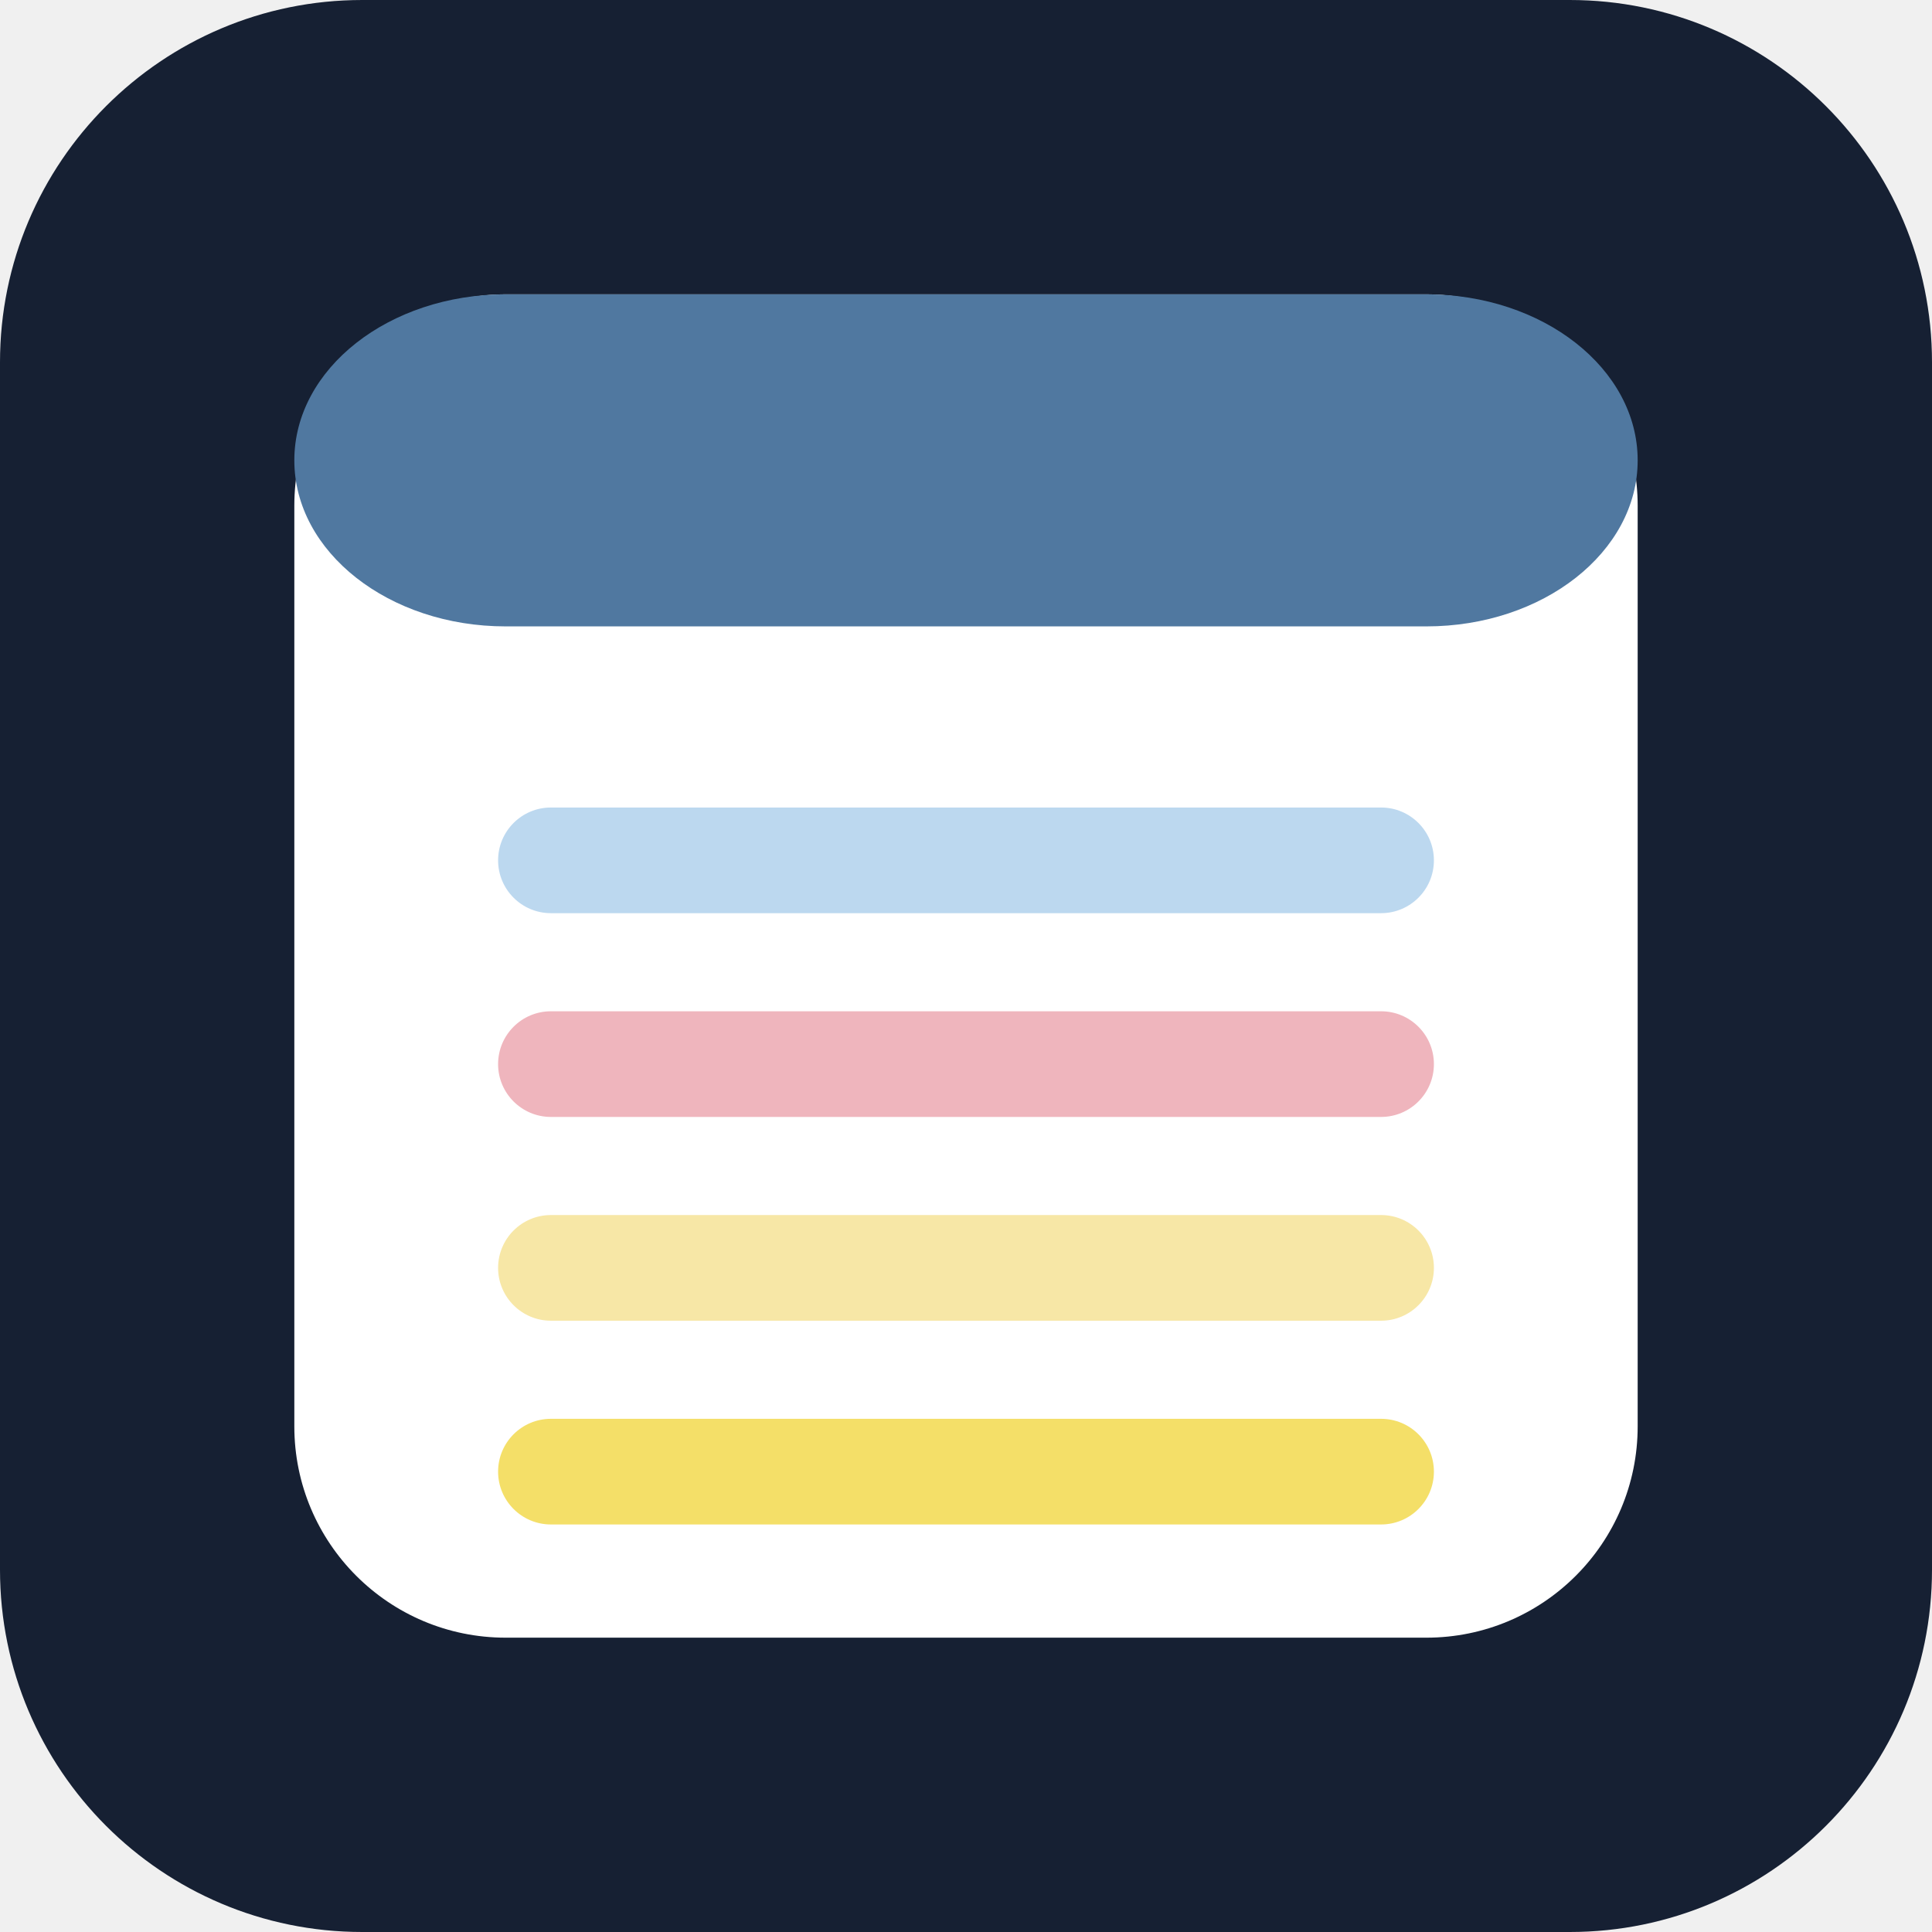
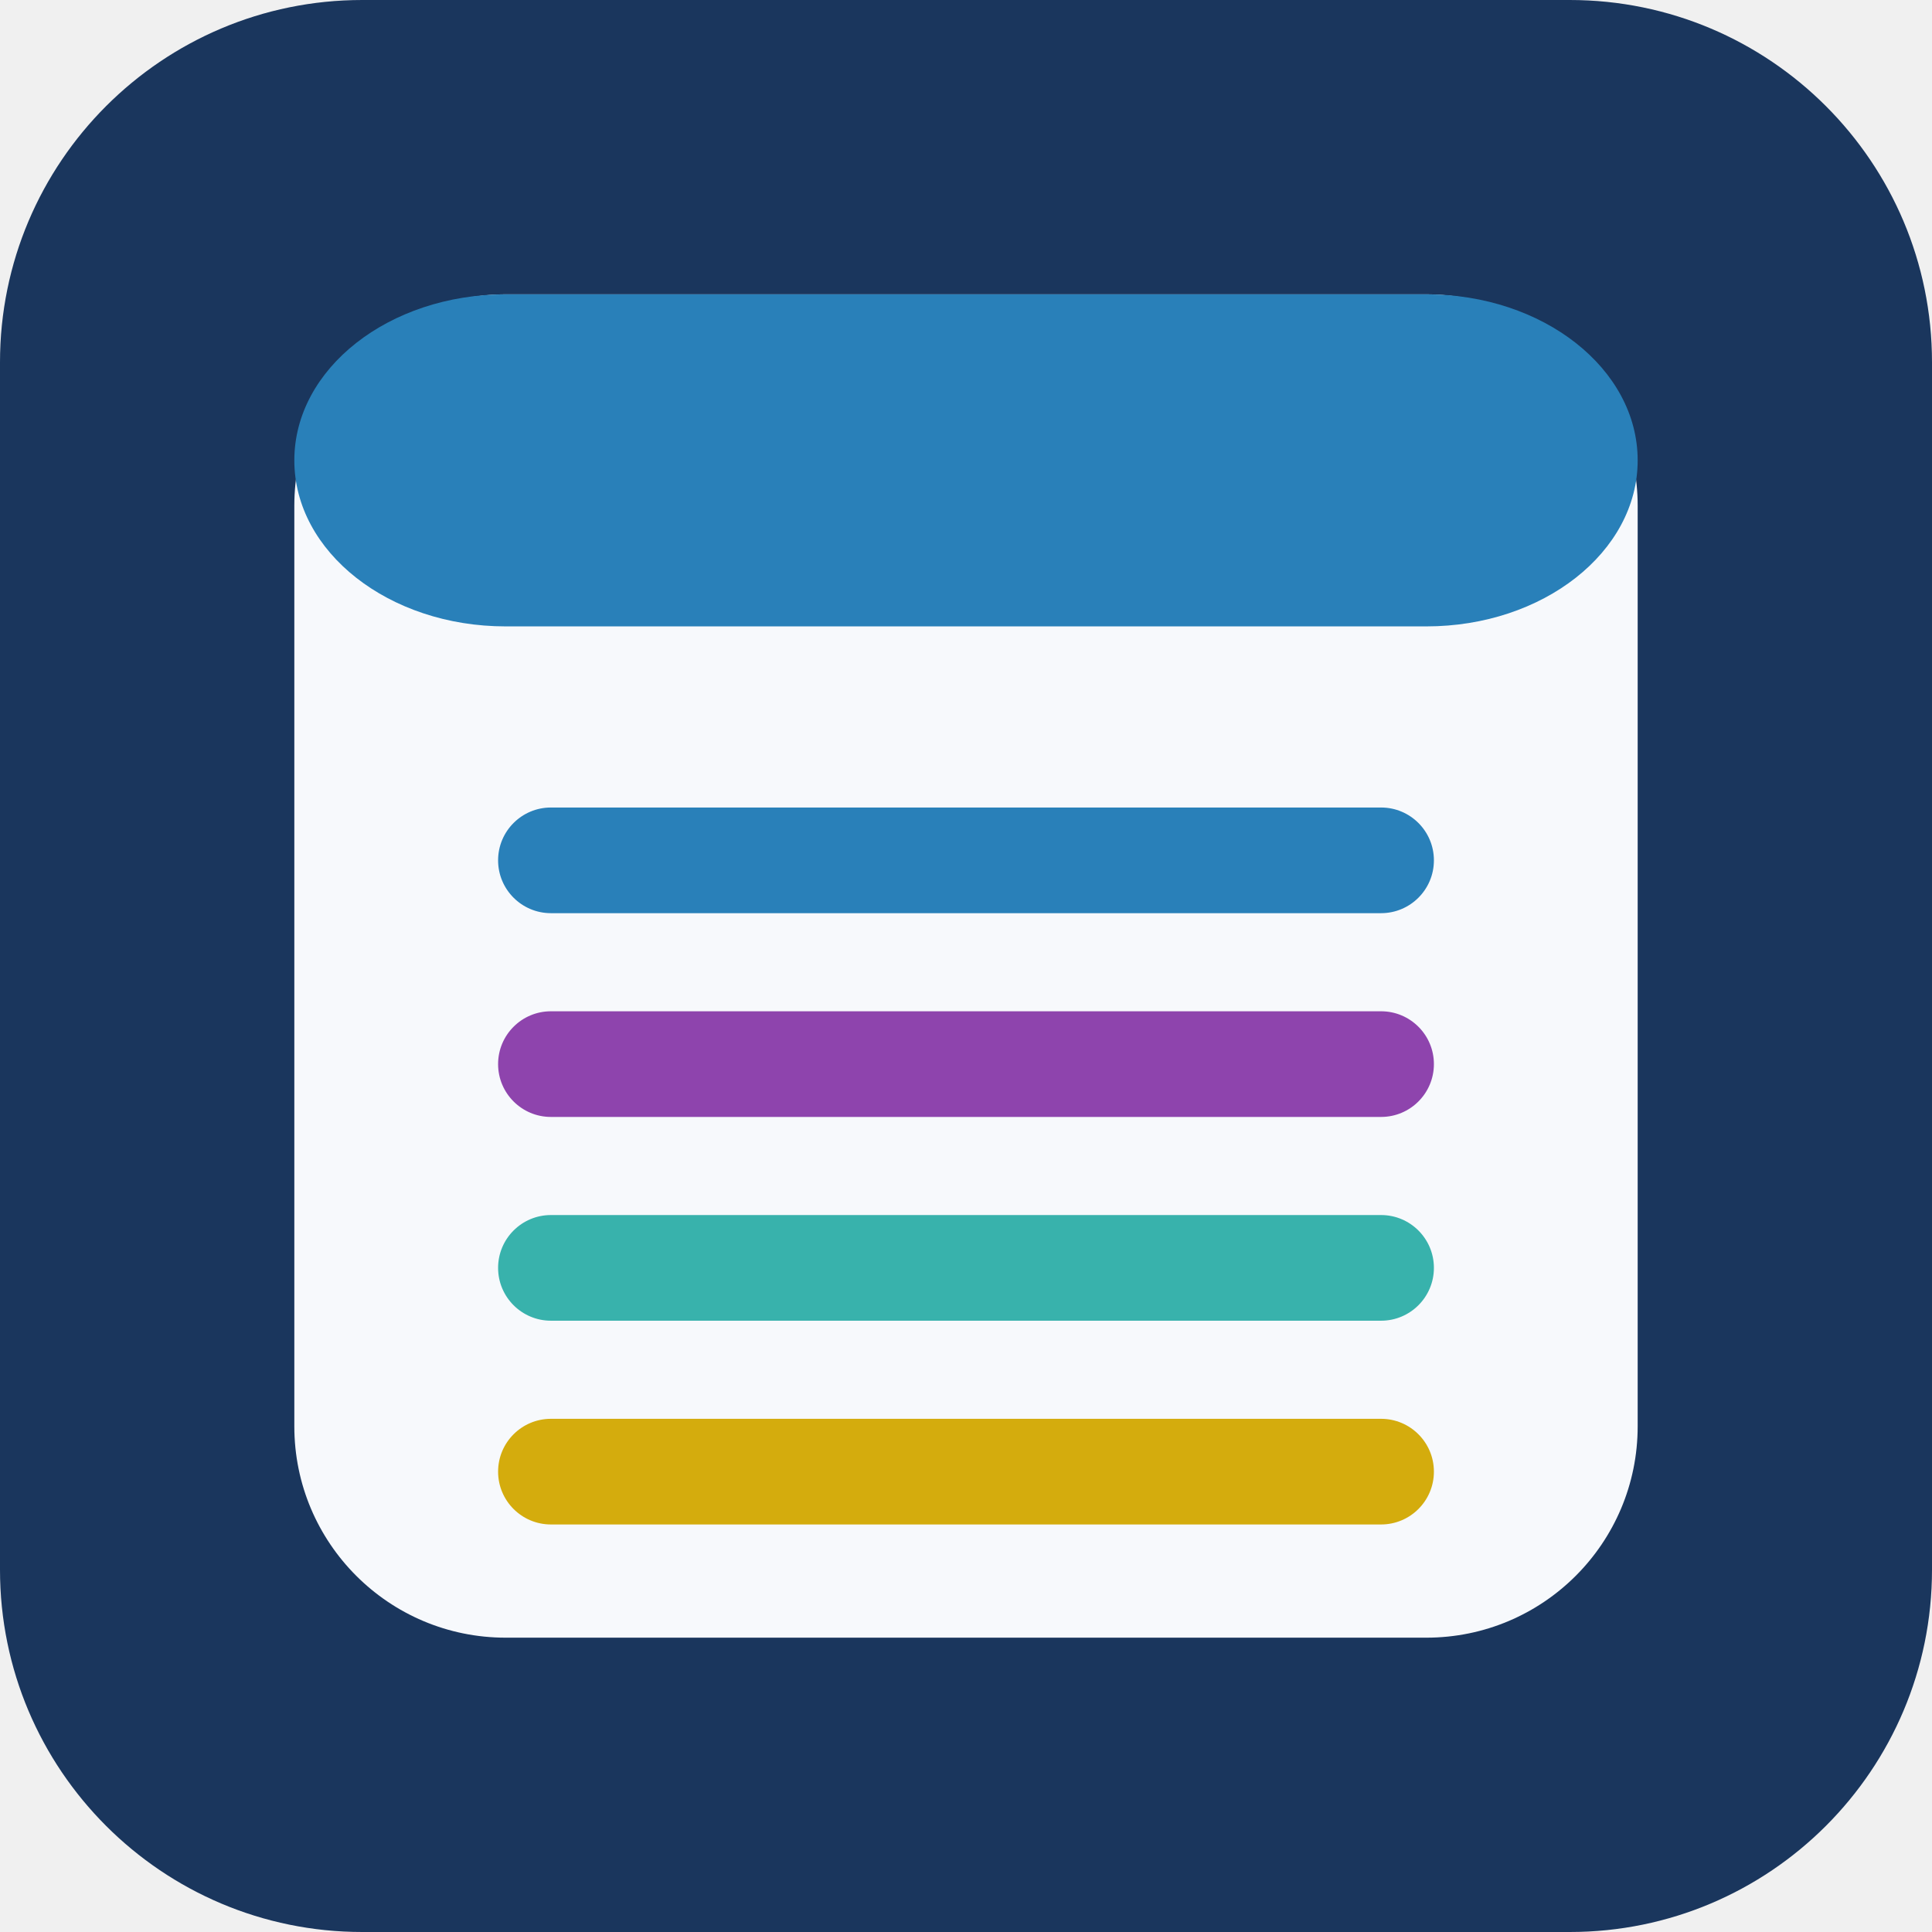
<svg xmlns="http://www.w3.org/2000/svg" viewBox="0 0 512 512">
-   <rect width="512" height="512" rx="96" fill="#162033" />
-   <rect x="78" y="78" width="356" height="356" rx="56" fill="#fff" />
-   <rect x="78" y="78" width="356" height="88" rx="56" fill="#5078A0" />
-   <rect x="132" y="214" width="248" height="28" rx="14" fill="#BCD8EF" />
-   <rect x="132" y="268" width="248" height="28" rx="14" fill="#EFB5BD" />
-   <rect x="132" y="322" width="248" height="28" rx="14" fill="#F7E7A6" />
-   <rect x="132" y="376" width="248" height="28" rx="14" fill="#F4DF68" />
+   <rect width="512" height="512" rx="96" fill="#1A365D" />
+   <rect x="78" y="78" width="356" height="356" rx="56" fill="#F7F9FC" />
+   <rect x="78" y="78" width="356" height="88" rx="56" fill="#2980B9" />
+   <rect x="132" y="214" width="248" height="28" rx="14" fill="#2980B9" />
+   <rect x="132" y="268" width="248" height="28" rx="14" fill="#8E44AD" />
+   <rect x="132" y="322" width="248" height="28" rx="14" fill="#38B2AC" />
+   <rect x="132" y="376" width="248" height="28" rx="14" fill="#D4AC0D" />
</svg>
